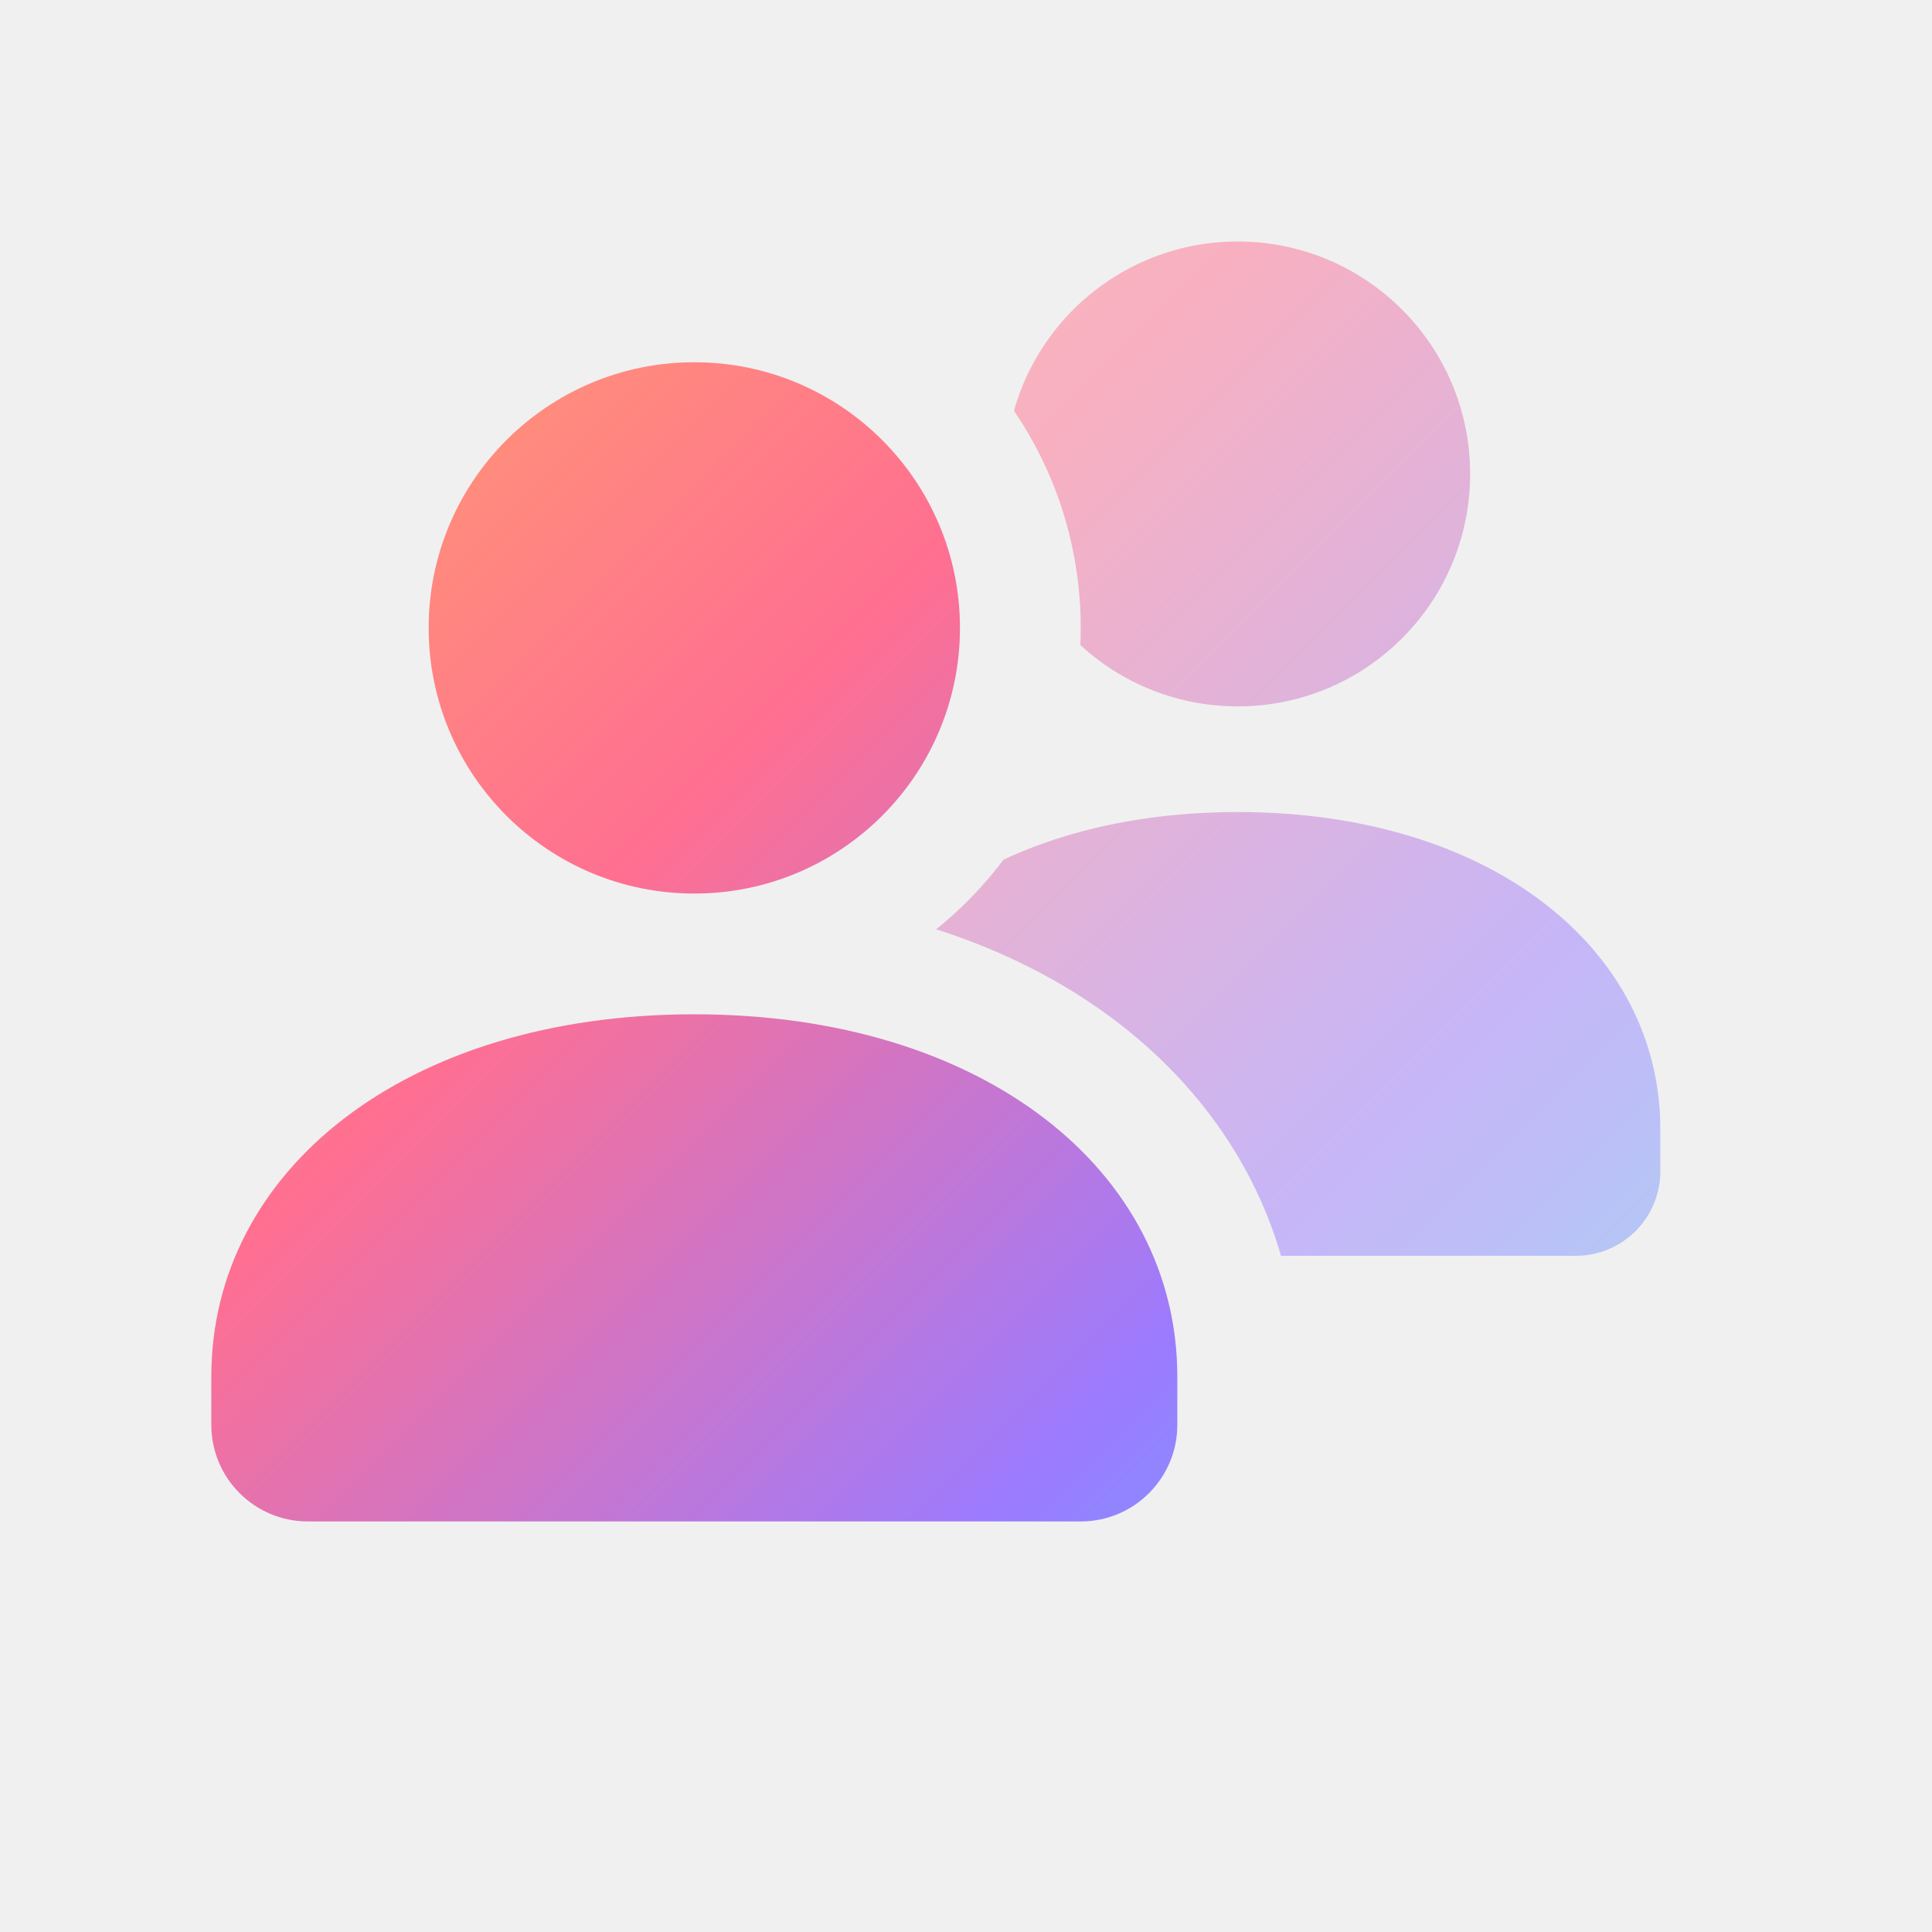
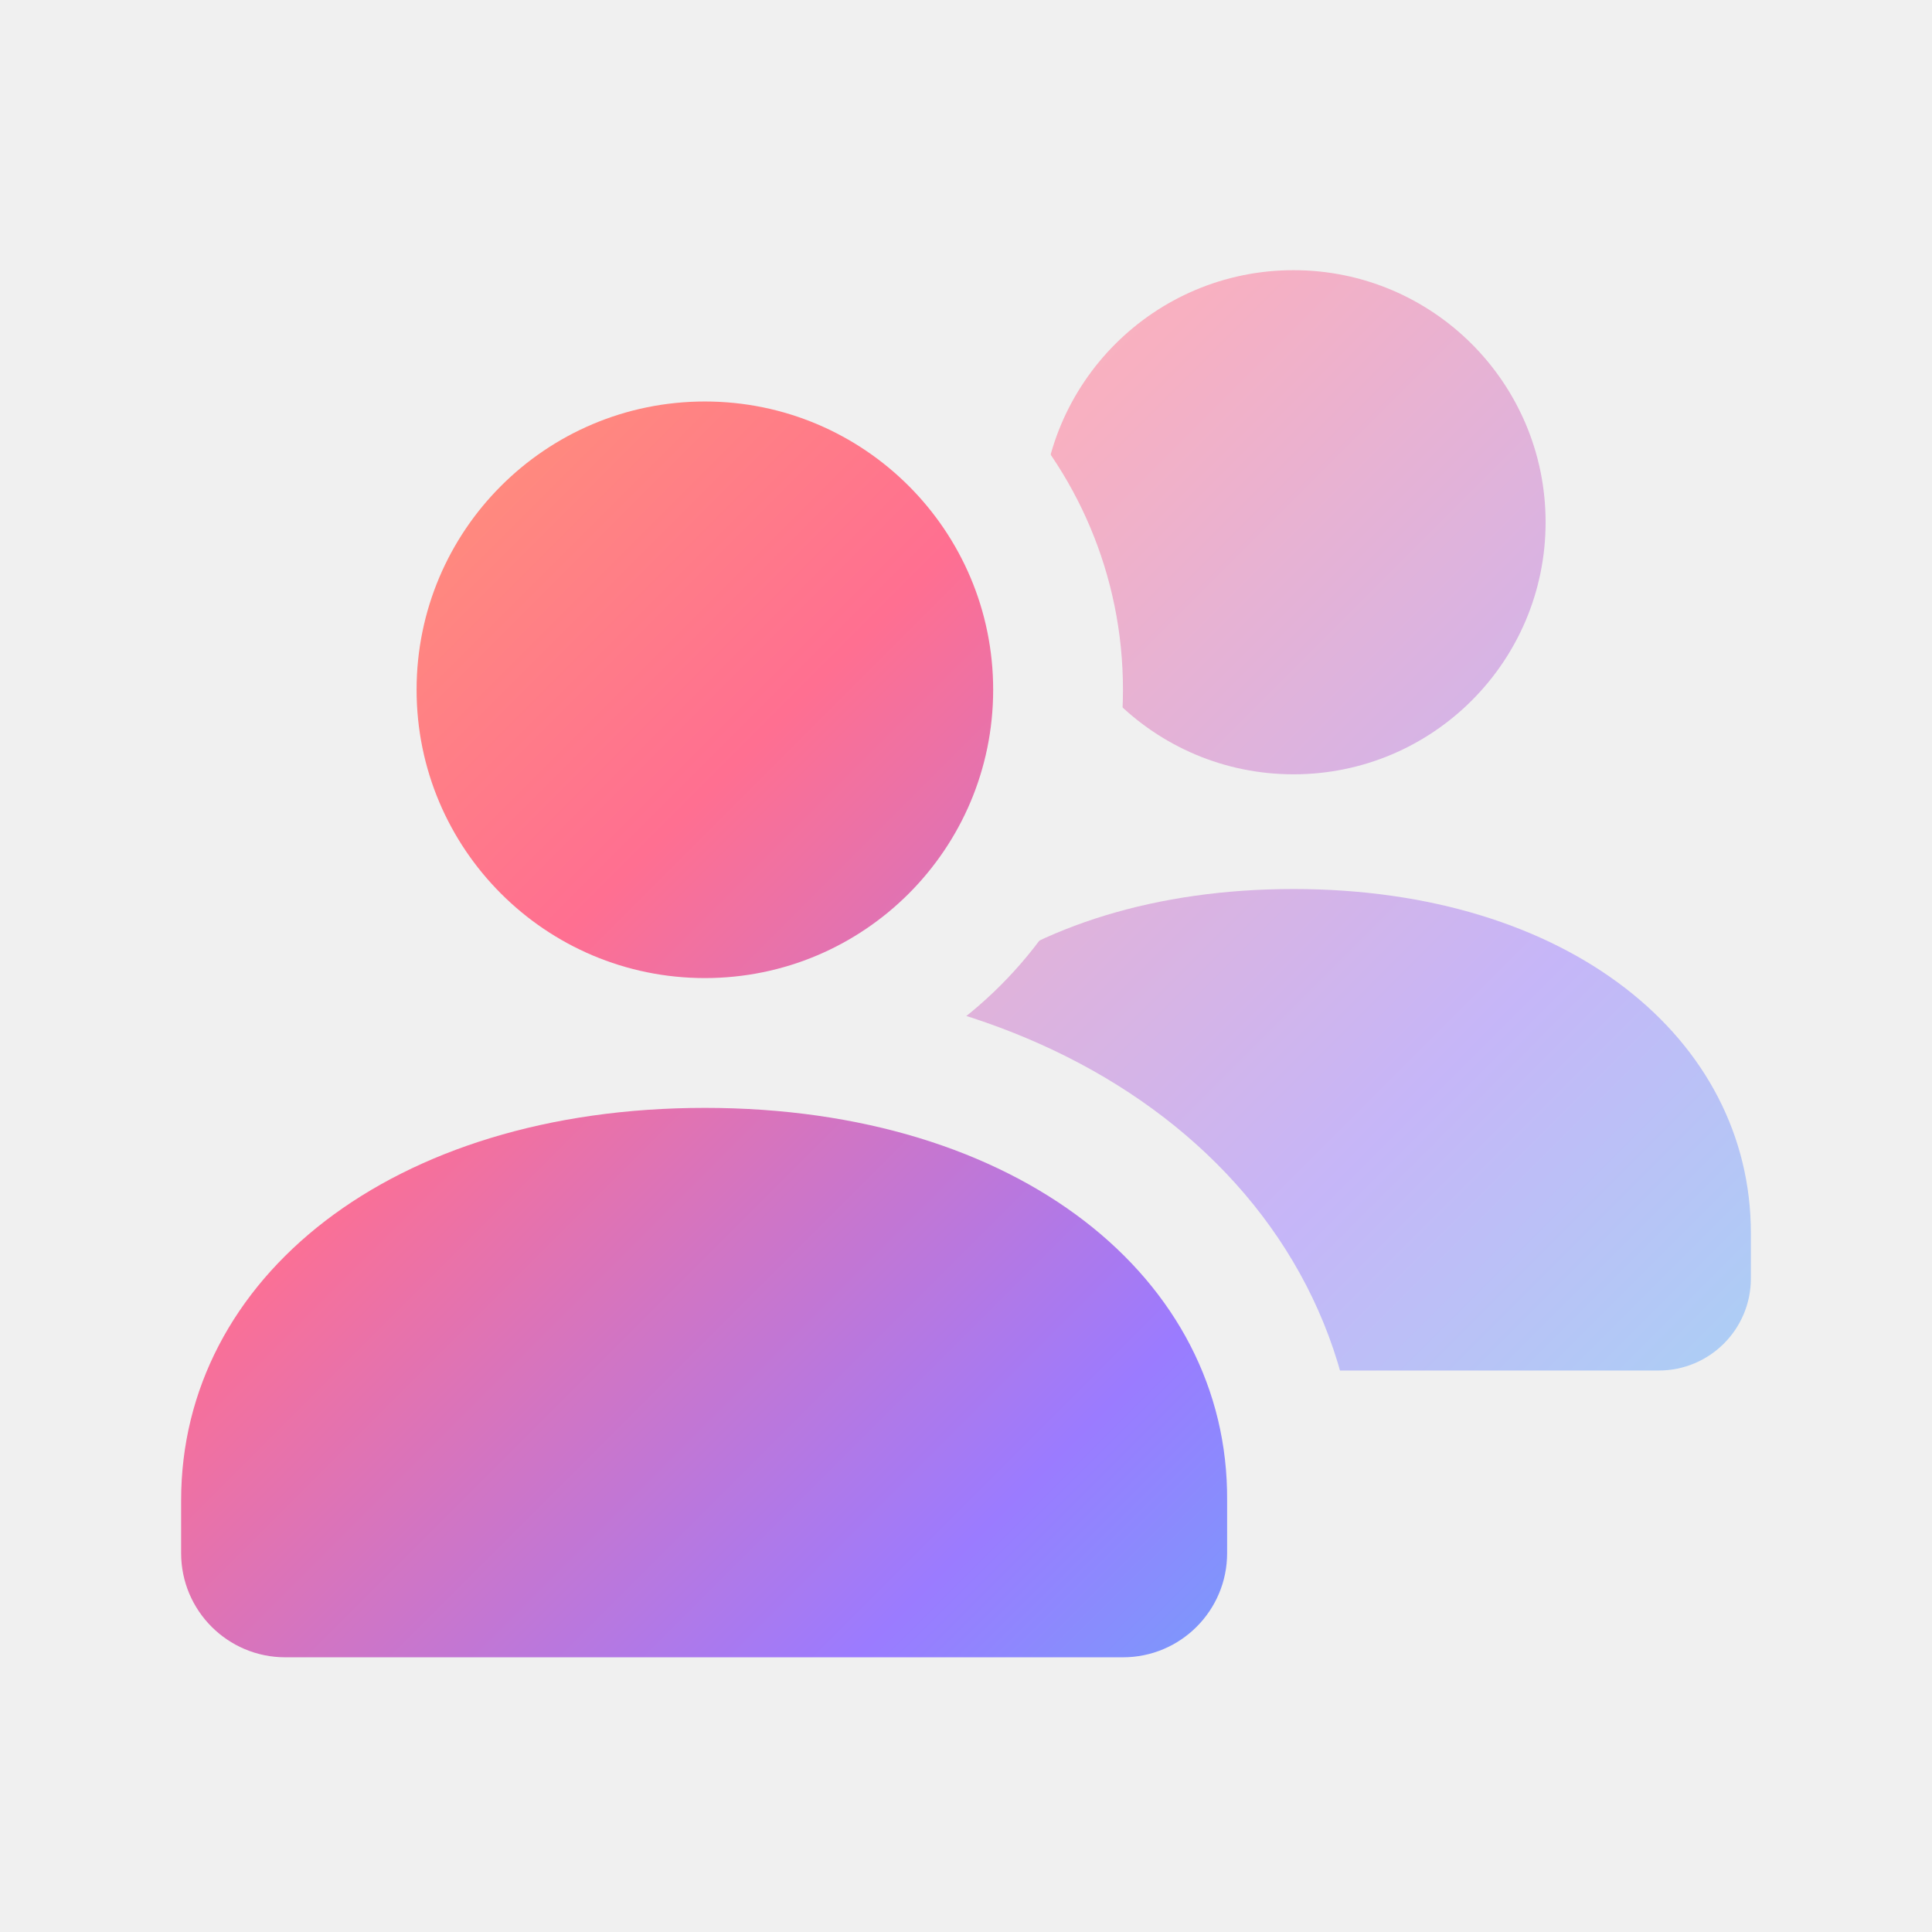
<svg xmlns="http://www.w3.org/2000/svg" viewBox="0 0 128 128" width="128" height="128" fill="none">
  <defs>
    <linearGradient id="members-grad" gradientUnits="userSpaceOnUse" x1="16" y1="16" x2="112" y2="112">
      <stop offset="0" stop-color="#FFA36C" />
      <stop offset="0.35" stop-color="#FF6F91" />
      <stop offset="0.7" stop-color="#9B7BFF" />
      <stop offset="1" stop-color="#4FC3F7" />
    </linearGradient>
    <mask id="members-cut" maskUnits="userSpaceOnUse" x="0" y="0" width="128" height="128">
      <rect width="128" height="128" fill="#fff" />
      <g fill="#000">
-         <circle cx="46" cy="41.6" r="25.6" />
-         <path d="M46 67.2c19.2 0 32 10.4 32 24v3.2a6.4 6.4 0 0 1-6.4 6.4H20.4a6.4 6.4 0 0 1-6.4-6.4v-3.2c0-13.6 12.8-24 32-24Z" />
+         <circle cx="46.7" cy="45.7" r="27.7" />
+         <path d="M46.7 73.4c20.8 0 34.7 11.3 34.6 26v3.5a6.9 6.9 0 0 1-6.9 6.9h-55.5a6.9 6.9 0 0 1-6.9-6.9v-3.5c0-14.7 13.9-26 34.7-26z" />
      </g>
      <g stroke="#000" stroke-linecap="round" stroke-linejoin="round">
-         <path stroke-width="16" d="M46 67.2c19.2 0 32 10.4 32 24v3.2a6.4 6.4 0 0 1-6.4 6.4H20.4a6.4 6.4 0 0 1-6.4-6.4v-3.2c0-13.6 12.8-24 32-24Z" />
+         <path stroke-width="17.3" d="M46.7 73.4c20.8 0 34.7 11.3 34.6 26v3.5a6.9 6.9 0 0 1-6.9 6.9h-55.5a6.9 6.9 0 0 1-6.9-6.9v-3.5c0-14.7 13.9-26 34.7-26z" />
      </g>
    </mask>
  </defs>
  <g opacity="0.5" mask="url(#members-cut)">
    <g fill="url(#members-grad)">
-       <circle cx="82" cy="31.4" r="15.4" />
-       <path d="M82 53.8c16.8 0 28 9.1 28 21v2.8a5.6 5.6 0 0 1-5.6 5.6H59.6a5.6 5.6 0 0 1-5.6-5.6v-2.8c0-11.9 11.2-21 28-21Z" />
+       <circle cx="85.7" cy="34.6" r="16.7" />
+       <path d="M85.7 58.9c18.2 0 30.3 9.9 30.3 22.8v3a6.1 6.1 0 0 1-6.1 6.1h-48.5a6.1 6.1 0 0 1-6.1-6.1v-3c0-12.9 12.1-22.8 30.4-22.8z" />
    </g>
  </g>
  <g fill="url(#members-grad)">
-     <circle cx="46" cy="41.6" r="17.6" />
-     <path d="M46 67.2c19.2 0 32 10.4 32 24v3.2a6.4 6.4 0 0 1-6.4 6.4H20.4a6.4 6.4 0 0 1-6.4-6.4v-3.2c0-13.6 12.8-24 32-24Z" />
+     <circle cx="46.7" cy="45.7" r="19.1" />
+     <path d="M46.7 73.4c20.8 0 34.7 11.3 34.6 26v3.5a6.9 6.9 0 0 1-6.9 6.9h-55.5a6.9 6.9 0 0 1-6.9-6.9v-3.5c0-14.7 13.9-26 34.7-26z" />
  </g>
</svg>
